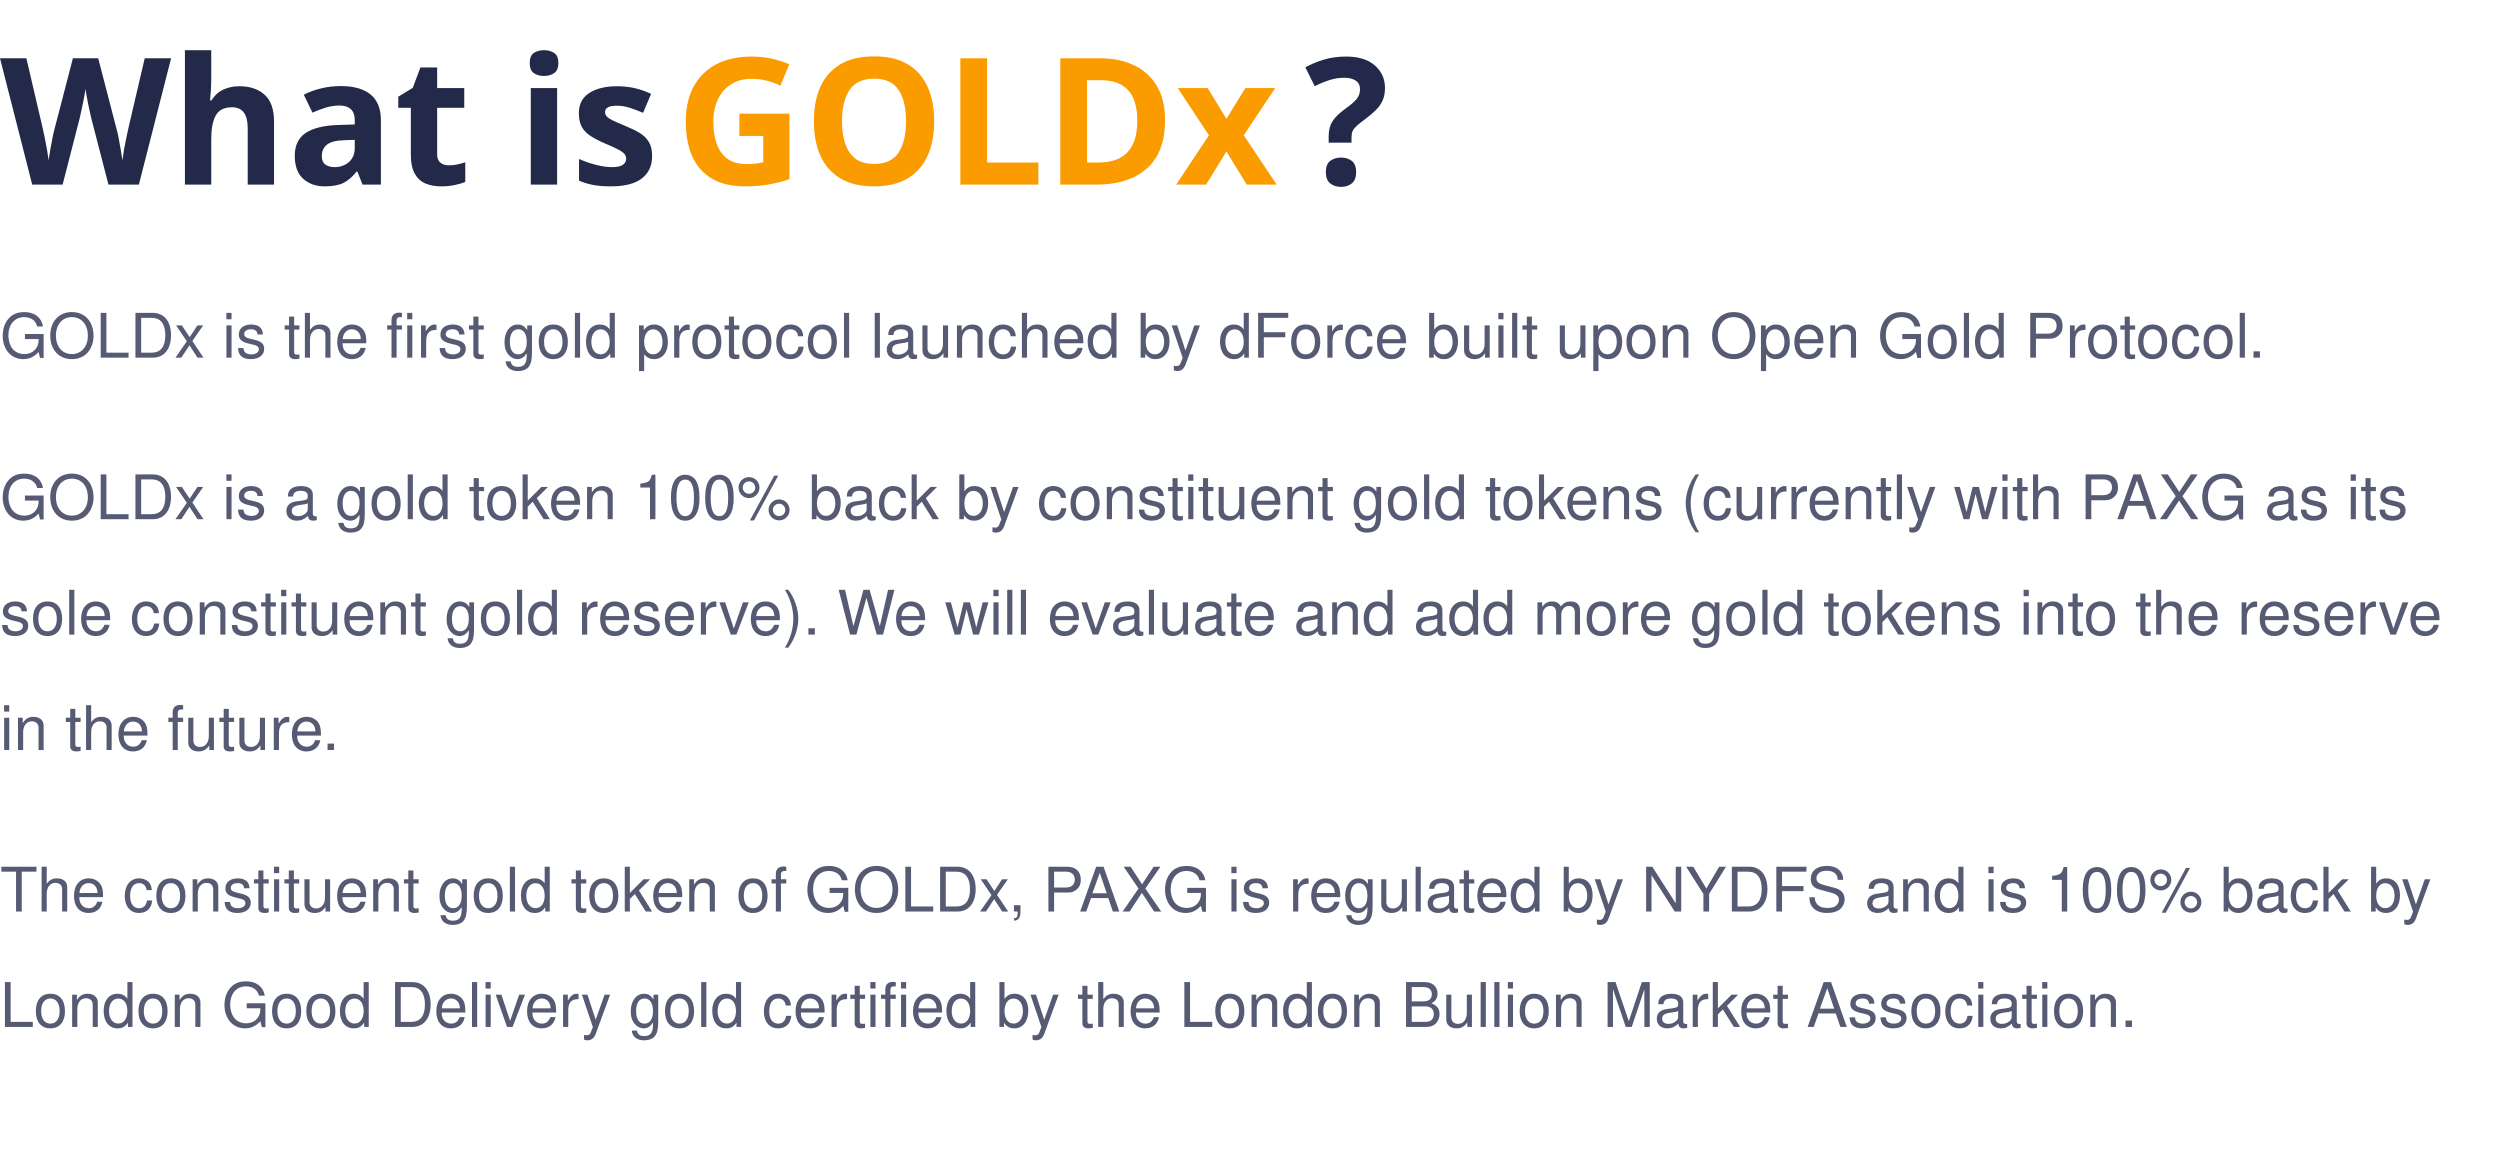
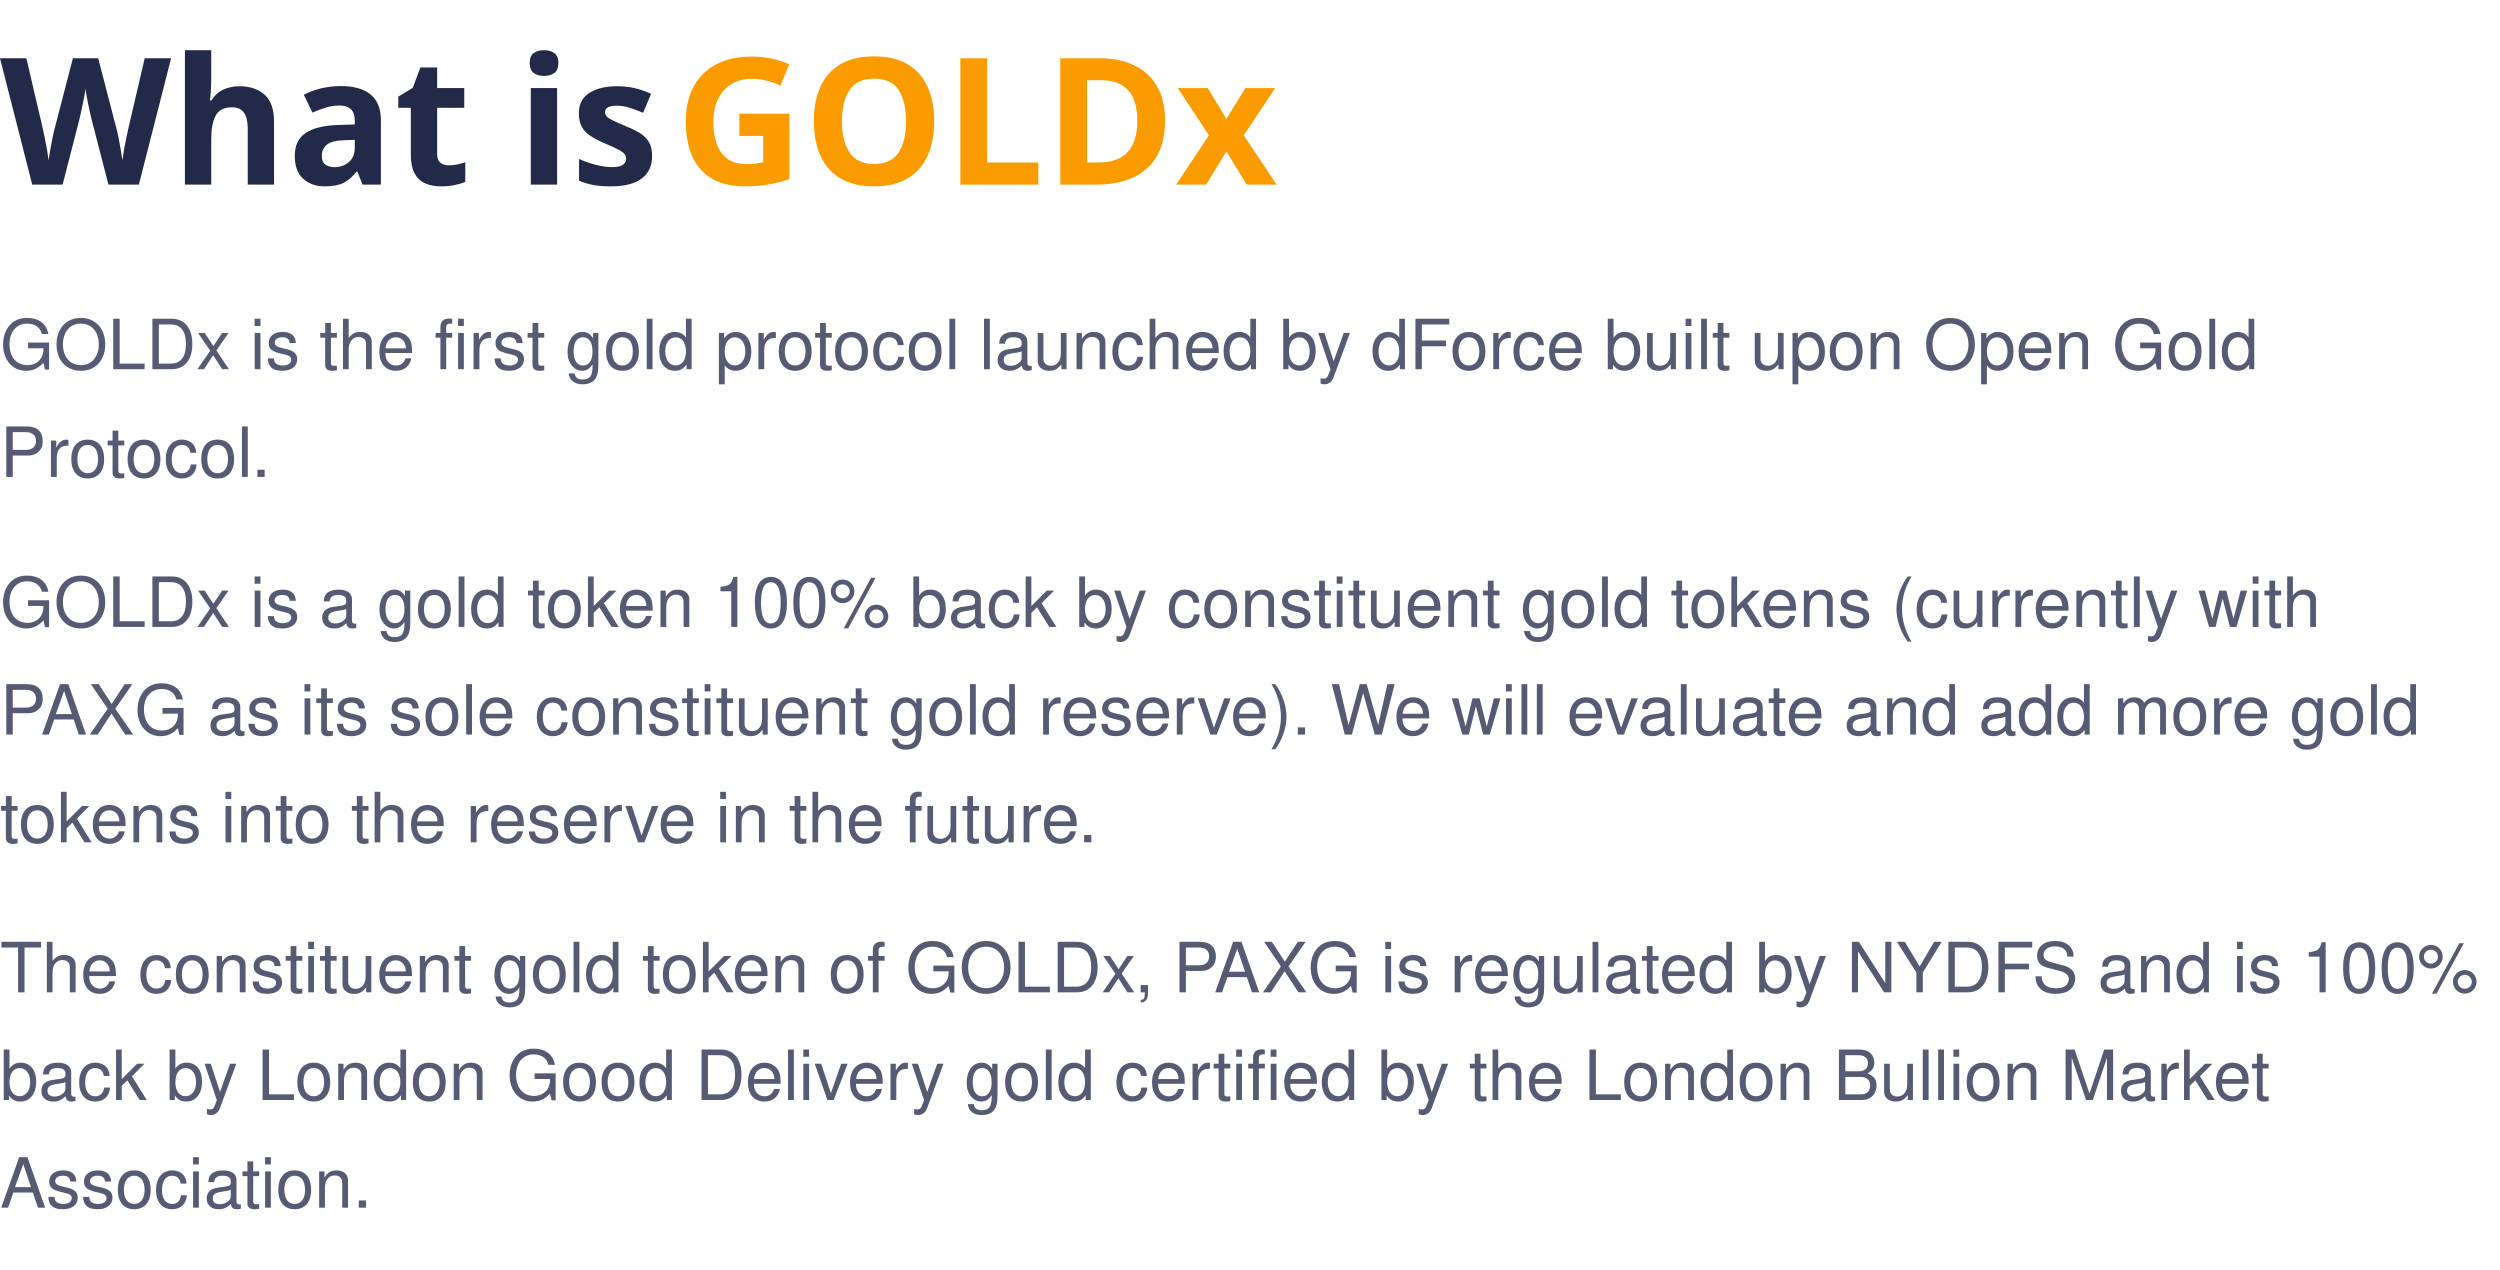
- <svg xmlns="http://www.w3.org/2000/svg" width="650px" height="302px" viewBox="0 0 650 302" version="1.1">
+ <svg xmlns="http://www.w3.org/2000/svg" width="650px" height="330px" viewBox="0 0 650 330" version="1.1">
  <g id="控件" stroke="none" stroke-width="1" fill="none" fill-rule="evenodd">
    <g id="文案---中">
      <g>
-         <text id="What-is-GOLDx-?" font-family="IsidoraSansAlt-Bold, Isidora Sans Alt" font-size="46" font-weight="bold">
+         <text id="What-is-GOLDx" font-family="IsidoraSansAlt-Bold, Isidora Sans Alt" font-size="46" font-weight="bold">
          <tspan x="0" y="48" fill="#232A49">What is </tspan>
          <tspan x="175.628" y="48" fill="#FA9B00">GOLDx</tspan>
          <tspan x="329.268" y="48" fill="#FFA100"> </tspan>
-           <tspan x="339.25" y="48" fill="#22294A">?</tspan>
        </text>
-         <text id="GOLDx-is-the-first-g" font-family="Helvetica" font-size="16" font-weight="normal" line-spacing="30" fill="#565B73">
-           <tspan x="0" y="93">GOLDx is the first gold protocol launched by dForce built upon Open Gold Protocol.</tspan>
+         <text id="GOLDx-is-the-first-g" font-family="Helvetica" font-size="18" font-weight="normal" line-spacing="28" fill="#565B73">
+           <tspan x="0" y="96">GOLDx is the first gold protocol launched by dForce built upon Open Gold </tspan>
+           <tspan x="0" y="124">Protocol.</tspan>
        </text>
-         <text id="GOLDx-is-a-gold-toke" font-family="Helvetica" font-size="16" font-weight="normal" line-spacing="30" fill="#565B73">
-           <tspan x="0" y="135">GOLDx is a gold token 100% back by constituent gold tokens (currently with PAXG as its </tspan>
-           <tspan x="0" y="165">sole constituent gold reserve). We will evaluate and add more gold tokens into the reserve </tspan>
-           <tspan x="0" y="195">in the future.</tspan>
+         <text id="GOLDx-is-a-gold-toke" font-family="Helvetica" font-size="18" font-weight="normal" line-spacing="28" fill="#565B73">
+           <tspan x="0" y="163">GOLDx is a gold token 100% back by constituent gold tokens (currently with </tspan>
+           <tspan x="0" y="191">PAXG as its sole constituent gold reserve). We will evaluate and add more gold </tspan>
+           <tspan x="0" y="219">tokens into the reserve in the future.</tspan>
        </text>
-         <text id="The-constituent-gold" font-family="Helvetica" font-size="16" font-weight="normal" line-spacing="30" fill="#565B73">
-           <tspan x="0" y="237">The constituent gold token of GOLDx, PAXG is regulated by NYDFS and is 100% back by </tspan>
-           <tspan x="0" y="267">London Good Delivery gold certified by the London Bullion Market Association. </tspan>
+         <text id="The-constituent-gold" font-family="Helvetica" font-size="18" font-weight="normal" line-spacing="28" fill="#565B73">
+           <tspan x="0" y="258">The constituent gold token of GOLDx, PAXG is regulated by NYDFS and is 100% </tspan>
+           <tspan x="0" y="286">back by London Good Delivery gold certified by the London Bullion Market </tspan>
+           <tspan x="0" y="314">Association. </tspan>
        </text>
      </g>
    </g>
  </g>
</svg>
